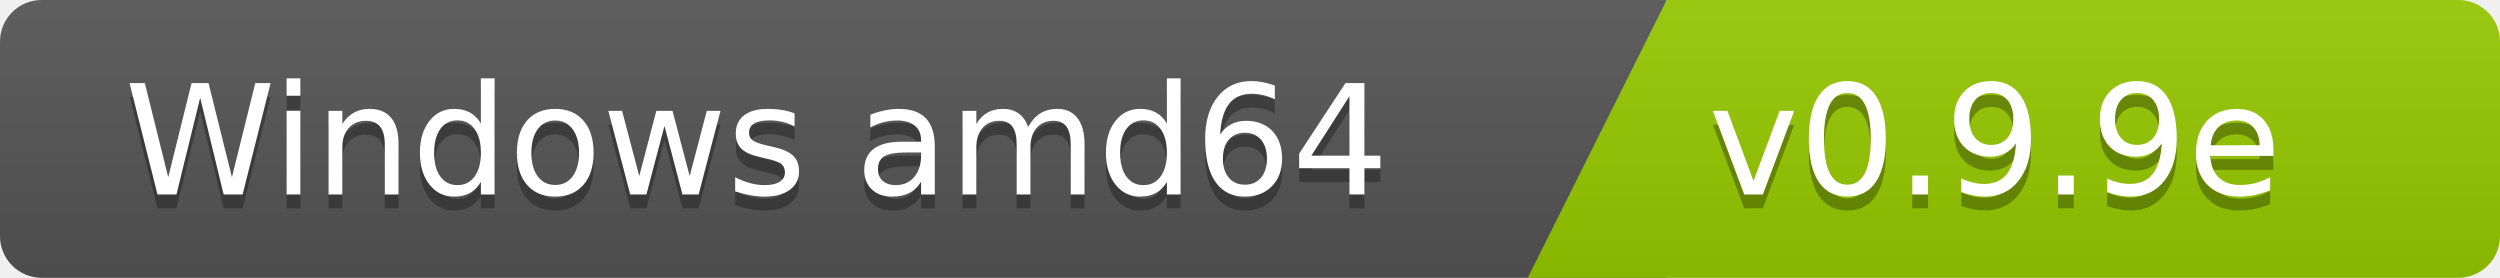
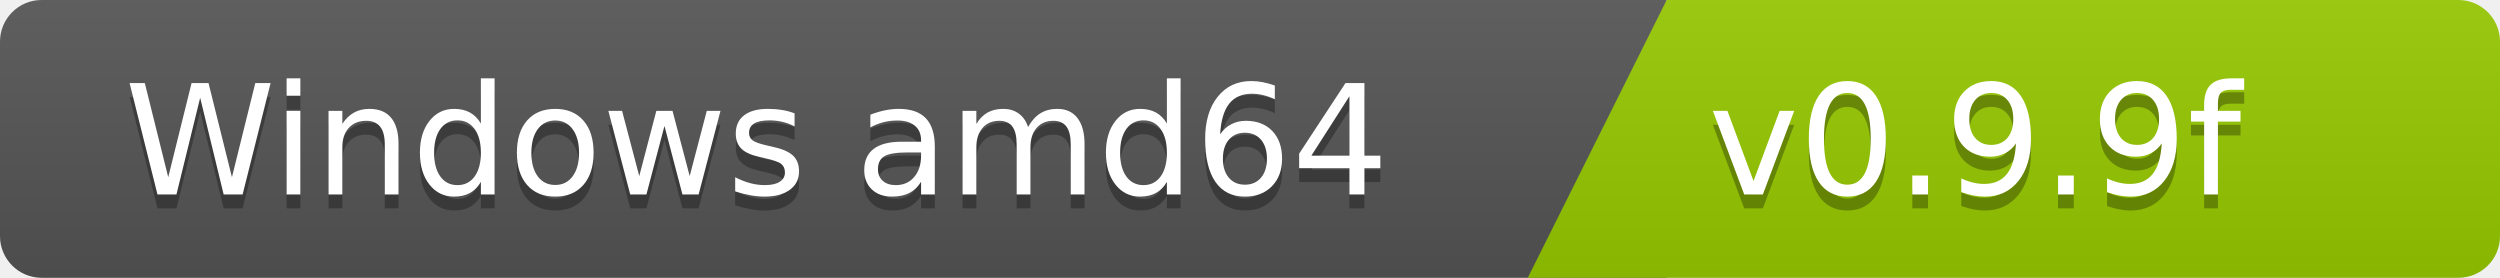
<svg xmlns="http://www.w3.org/2000/svg" width="180" height="20">
  <linearGradient id="b" x2="0" y2="100%">
    <stop offset="0" stop-color="#bbb" stop-opacity=".1" />
    <stop offset="1" stop-opacity=".1" />
  </linearGradient>
  <clipPath id="a">
    <rect width="180" height="20" rx="3" fill="#fff" />
  </clipPath>
  <g clip-path="url(#a)">
    <path fill="#555" d="M0   0h120v20H0z" />
    <path fill="#97ca00" d="M120 0h125v20H110z" />
    <path fill="url(#b)" d="M0   0h180v20H0z" />
  </g>
  <g fill="#fff" font-family="DejaVu Sans,Verdana,Geneva,sans-serif" font-size="110">
    <text x="1000" y="150" fill="#010101" fill-opacity=".3" transform="scale(.1)" text-anchor="end">Windows amd64</text>
    <text x="1000" y="140" transform="scale(.1)" text-anchor="end">Windows amd64</text>
-     <text x="1230" y="150" fill="#010101" fill-opacity=".3" transform="scale(.1)" text-anchor="start">v0.9.9e</text>
-     <text x="1230" y="140" transform="scale(.1)" text-anchor="start">v0.9.9e</text>
+     <text x="1230" y="150" fill="#010101" fill-opacity=".3" transform="scale(.1)" text-anchor="start">v0.9.9f</text>
+     <text x="1230" y="140" transform="scale(.1)" text-anchor="start">v0.9.9f</text>
  </g>
</svg>
